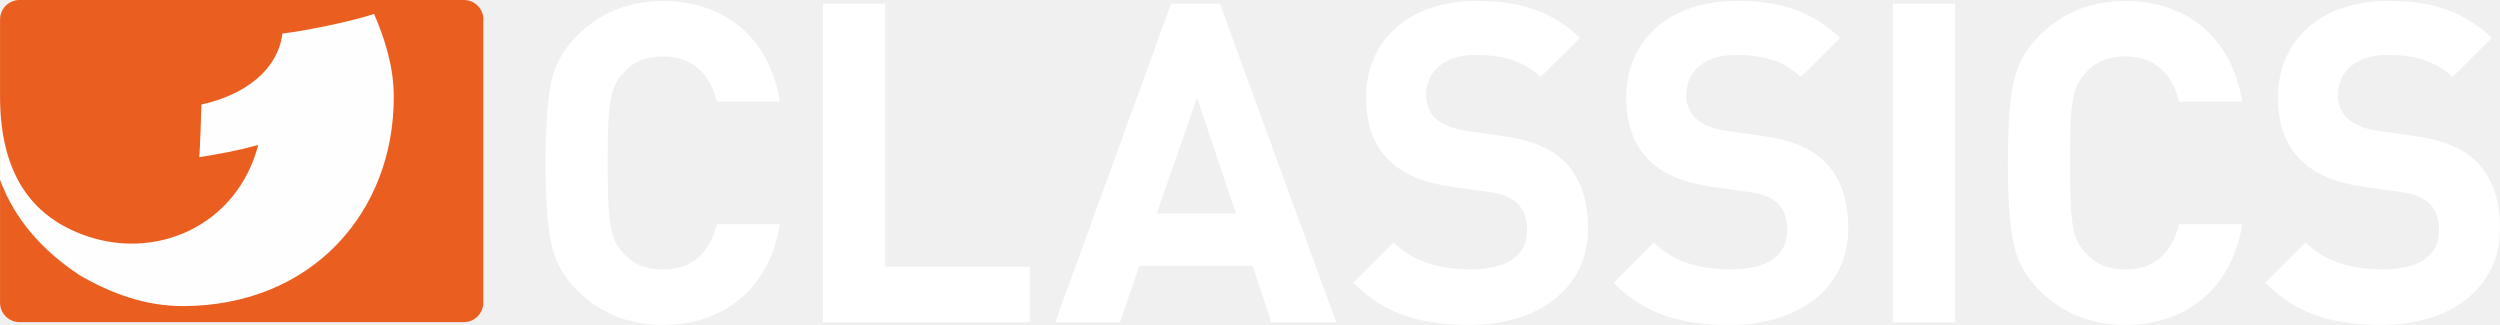
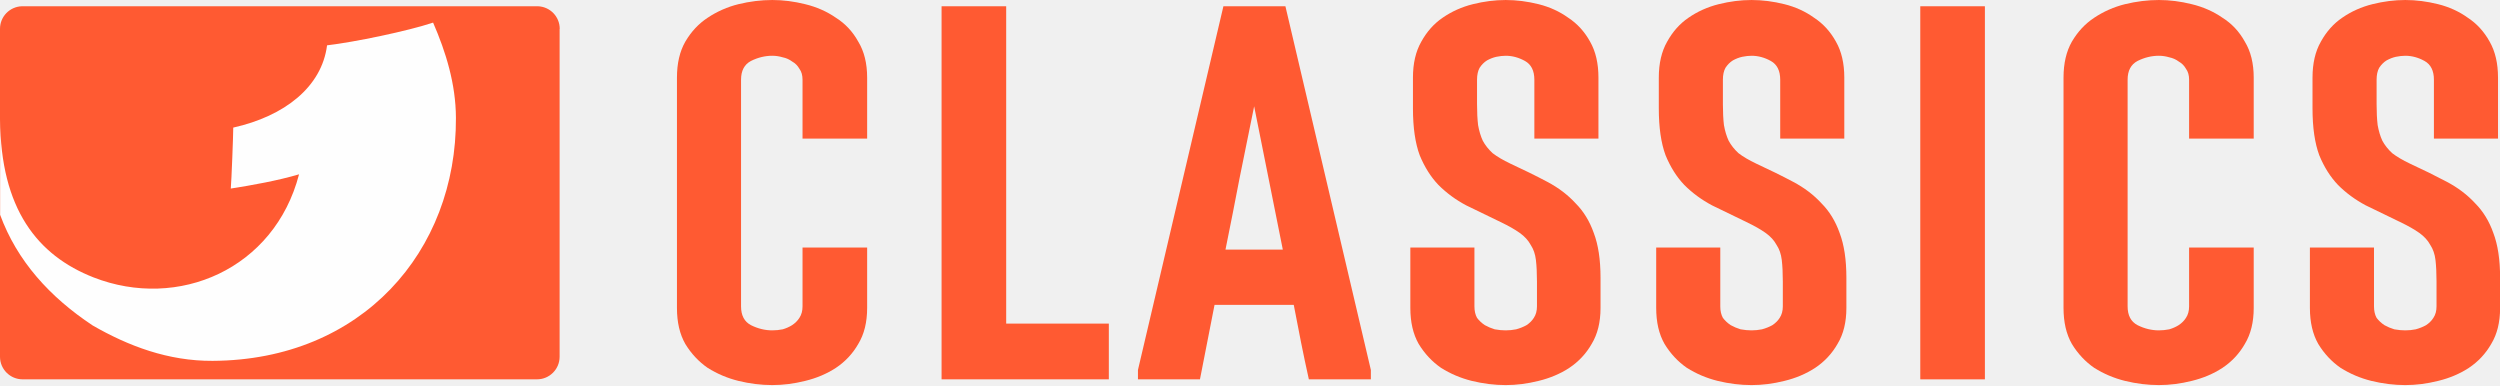
- <svg xmlns="http://www.w3.org/2000/svg" width="871.37" height="113.24" clip-rule="evenodd" fill-rule="evenodd" image-rendering="optimizeQuality" shape-rendering="geometricPrecision" version="1.1" viewBox="0 0 24592 3196">
-   <g fill-rule="nonzero">
-     <path d="m23429 3196c-475 0-836-101-1144-414l396-396c198 198 467 264 757 264 361 0 555-136 555-387 0-110-31-202-97-264-62-57-132-88-277-110l-379-53c-268-40-467-123-607-260-150-150-225-352-225-616 0-559 414-951 1092-951 431 0 744 106 1012 365l-387 383c-198-189-436-216-643-216-326 0-484 180-484 396 0 79 26 163 92 225 62 57 163 106 291 123l370 53c286 40 467 119 599 242 167 158 242 387 242 665 0 607-506 951-1162 951zm-2525 0c-335 0-616-114-845-343-136-136-220-295-255-471s-53-436-53-779 18-603 53-779c35-181 119-335 255-471 229-229 511-343 845-343 603 0 1048 352 1153 990h-621c-66-268-233-445-528-445-167 0-299 53-392 163-128 136-154 277-154 885s26 748 154 885c92 110 225 163 392 163 295 0 462-176 528-445h621c-106 638-555 990-1153 990zm-2284-26v-3134h612v3134h-612zm-1603 26c-475 0-836-101-1144-414l396-396c198 198 467 264 757 264 361 0 555-136 555-387 0-110-31-202-97-264-62-57-132-88-277-110l-379-53c-268-40-467-123-607-260-150-150-224-352-224-616 0-559 414-951 1092-951 431 0 744 106 1012 365l-387 383c-198-189-436-216-643-216-326 0-484 180-484 396 0 79 26 163 92 225 62 57 163 106 291 123l370 53c286 40 467 119 599 242 167 158 242 387 242 665 0 607-506 951-1162 951zm-2559 0c-475 0-836-101-1144-414l396-396c198 198 467 264 757 264 361 0 555-136 555-387 0-110-31-202-97-264-62-57-132-88-277-110l-379-53c-268-40-467-123-607-260-150-150-224-352-224-616 0-559 414-951 1092-951 431 0 744 106 1012 365l-387 383c-198-189-436-216-643-216-326 0-484 180-484 396 0 79 26 163 92 225 62 57 163 106 290 123l370 53c286 40 467 119 599 242 167 158 242 387 242 665 0 607-506 951-1162 951zm-2683-2236-396 1140h779l-383-1140zm731 2210-185-555h-1114l-189 555h-638l1140-3134h480l1144 3134h-638zm-4411 0v-3134h612v2588h1422v546h-2034zm-1576 26c-335 0-616-114-845-343-136-136-220-295-255-471s-53-436-53-779 18-603 53-779c35-181 119-335 255-471 229-229 511-343 845-343 603 0 1048 352 1153 990h-621c-66-268-233-445-528-445-167 0-299 53-392 163-128 136-154 277-154 885s26 748 154 885c92 110 225 163 392 163 295 0 462-176 528-445h621c-106 638-555 990-1153 990z" fill="#fff" />
-     <path d="m4755 192c0-104-82-188-185-192h-4385c-103 4-185 88-185 192v2785c0 106 86 192 192 192h4370c106 0 192-86 192-192v-2785z" fill="#ea5e20" />
-     <path d="m1 1771c144 392 421 698 786 939 304 175 642 303 1019 301 1268-6 2073-931 2067-2065-1-288-86-561-194-809-216 72-668 166-901 193-45 354-362 602-797 698 0 61-15 454-21 518 179-28 397-67 580-121-209 804-1026 1157-1746 876-477-186-790-582-794-1342v811z" fill="#fefefe" />
+ <svg xmlns="http://www.w3.org/2000/svg" width="800" height="123.22" clip-rule="evenodd" fill-rule="evenodd" image-rendering="optimizeQuality" shape-rendering="geometricPrecision" version="1.1" viewBox="0 0 22585 3478.4">
+   <g transform="matrix(1.0979 0 0 1.0979 -11.114 1.5702)" fill="#ff5a32">
+     <path d="m6613.7 2035.1h531.66v497.36q0 175.79-72.89 295.84-68.601 120.05-184.37 197.23-111.48 72.889-252.97 107.19-137.2 34.301-270.12 34.301-137.2 0-278.69-34.301-137.2-34.301-252.97-107.19-111.48-77.177-184.37-197.23-68.602-120.05-68.602-295.84v-1895.1q0-175.79 68.602-295.84 72.889-124.34 184.37-197.23 115.77-77.177 252.97-111.48 141.49-34.301 278.69-34.301 132.92 0 270.12 34.301 141.49 34.301 252.97 111.48 115.77 72.89 184.37 197.23 72.89 120.05 72.89 295.84v501.65h-531.66v-484.5q0-55.739-25.725-90.04-21.438-38.588-60.027-60.026-34.301-25.726-77.177-34.301-42.876-12.863-85.752-12.863-90.04 0-175.79 42.876-81.465 42.876-81.465 154.35v1865.1q0 111.48 81.465 154.35 85.752 42.876 175.79 42.876 42.876 0 85.752-8.576 42.876-12.862 77.177-34.3 38.589-25.726 60.027-60.027 25.725-38.588 25.725-94.327z" style="white-space:pre" />
+     <path d="m7757.8 3119.9v-3069.9h531.66v2611.2h844.66v458.77z" style="white-space:pre" />
+     <path d="m10780 3119.9q-34.301-154.35-64.314-304.42-30.013-154.35-60.026-308.71h-651.72l-120.05 613.13h-510.22v-77.177l703.17-2992.7h510.22l703.17 2992.7v77.177zm-450.2-2246.7q-60.027 295.84-120.05 591.69-55.739 291.56-115.76 587.4h471.64z" style="white-space:pre" />
+     <path d="m13180 2532.5q0 175.79-72.889 295.84-68.602 120.05-184.37 197.23-111.48 72.889-252.97 107.19-137.2 34.301-270.12 34.301-137.2 0-278.69-34.301-137.2-34.301-252.97-107.19-111.48-77.177-184.37-197.23-68.602-120.05-68.602-295.84v-497.36h527.38v484.5q0 55.739 21.438 94.327 25.726 34.301 64.314 60.027 38.588 21.438 81.464 34.3 47.164 8.576 90.04 8.576t85.752-8.576q47.164-12.862 85.752-34.3 38.589-25.726 60.027-60.027 25.725-38.588 25.725-94.327v-205.8q0-102.9-8.575-175.79t-42.876-124.34q-30.013-55.739-90.04-98.615-60.026-42.876-158.64-90.04-150.07-72.89-282.98-137.2-128.63-68.601-227.24-167.22-94.328-98.615-154.35-244.39-55.739-150.07-55.739-385.88v-252.97q0-175.79 68.602-295.84 68.601-124.34 175.79-197.23 111.48-77.177 248.68-111.48 137.2-34.301 270.12-34.301t270.12 34.301q137.2 34.301 244.39 111.48 111.48 72.89 180.08 197.23 68.602 120.05 68.602 295.84v501.65h-527.38v-484.5q0-111.48-77.177-154.35-77.176-42.876-158.64-42.876-34.301 0-77.177 8.575-38.588 8.575-77.177 30.014-34.3 21.438-60.026 60.026-21.438 38.588-21.438 98.615v201.52q0 98.615 8.575 171.5 12.863 72.889 38.589 128.63 30.013 55.739 81.464 102.9 55.739 42.876 145.78 85.752 167.22 77.177 304.42 150.07 137.2 72.89 231.53 175.79 98.615 98.615 150.07 244.39 55.739 145.78 55.739 368.73z" style="white-space:pre" />
+     <path d="m15203 2532.5q0 175.79-72.889 295.84-68.601 120.05-184.37 197.23-111.48 72.889-252.97 107.19-137.2 34.301-270.12 34.301-137.2 0-278.69-34.301-137.2-34.301-252.97-107.19-111.48-77.177-184.37-197.23-68.601-120.05-68.601-295.84v-497.36h527.38v484.5q0 55.739 21.438 94.327 25.726 34.301 64.314 60.027 38.588 21.438 81.464 34.3 47.164 8.576 90.04 8.576t85.752-8.576q47.164-12.862 85.752-34.3 38.588-25.726 60.026-60.027 25.726-38.588 25.726-94.327v-205.8q0-102.9-8.575-175.79t-42.876-124.34q-30.013-55.739-90.04-98.615-60.026-42.876-158.64-90.04-150.07-72.89-282.98-137.2-128.63-68.601-227.24-167.22-94.327-98.615-154.35-244.39-55.739-150.07-55.739-385.88v-252.97q0-175.79 68.601-295.84 68.602-124.34 175.79-197.23 111.48-77.177 248.68-111.48 137.2-34.301 270.12-34.301t270.12 34.301q137.2 34.301 244.39 111.48 111.48 72.89 180.08 197.23 68.601 120.05 68.601 295.84v501.65h-527.38v-484.5q0-111.48-77.177-154.35-77.177-42.876-158.64-42.876-34.301 0-77.177 8.575-38.588 8.575-77.177 30.014-34.3 21.438-60.026 60.026-21.438 38.588-21.438 98.615v201.52q0 98.615 8.575 171.5 12.863 72.889 38.589 128.63 30.013 55.739 81.464 102.9 55.739 42.876 145.78 85.752 167.22 77.177 304.42 150.07 137.2 72.89 231.53 175.79 98.614 98.615 150.07 244.39 55.738 145.78 55.738 368.73z" style="white-space:pre" />
+     <path d="m15811 3119.9v-3069.9h531.66v3069.9z" style="white-space:pre" />
+     <path d="m18023 2035.1h531.66v497.36q0 175.79-72.889 295.84-68.601 120.05-184.37 197.23-111.48 72.889-252.97 107.19-137.2 34.301-270.12 34.301-137.2 0-278.69-34.301-137.2-34.301-252.97-107.19-111.48-77.177-184.37-197.23-68.601-120.05-68.601-295.84v-1895.1q0-175.79 68.601-295.84 72.889-124.34 184.37-197.23 115.77-77.177 252.97-111.48 141.49-34.301 278.69-34.301 132.92 0 270.12 34.301 141.49 34.301 252.97 111.48 115.77 72.89 184.37 197.23 72.889 120.05 72.889 295.84v501.65h-531.66v-484.5q0-55.739-25.725-90.04-21.438-38.588-60.027-60.026-34.3-25.726-77.177-34.301-42.875-12.863-85.752-12.863-90.04 0-175.79 42.876-81.464 42.876-81.464 154.35v1865.1q0 111.48 81.464 154.35 85.752 42.876 175.79 42.876 42.877 0 85.752-8.576 42.877-12.862 77.177-34.3 38.589-25.726 60.027-60.027 25.725-38.588 25.725-94.327z" style="white-space:pre" />
+     <path d="m20582 2532.5c0 117.19-24.296 215.81-72.889 295.84-45.734 80.035-107.19 145.78-184.37 197.23-74.318 48.593-158.64 84.323-252.97 107.19-91.467 22.867-181.51 34.301-270.12 34.301-91.467 0-184.37-11.434-278.69-34.301-91.47-22.867-175.79-58.597-252.97-107.19-74.317-51.451-135.78-117.19-184.37-197.23-45.733-80.035-68.601-178.65-68.601-295.84v-497.36h527.38v484.5c0 37.159 7.147 68.602 21.438 94.327 17.151 22.867 38.589 42.876 64.313 60.027 25.727 14.292 52.881 25.725 81.465 34.3 31.443 5.717 61.455 8.576 90.039 8.576s57.17-2.859 85.754-8.576c31.442-8.575 60.026-20.008 85.752-34.3 25.725-17.151 45.733-37.16 60.026-60.027 17.151-25.726 25.726-57.168 25.726-94.327v-205.8c0-68.602-2.86-127.2-8.575-175.79-5.718-48.593-20.011-90.04-42.877-124.34-20.009-37.159-50.023-70.031-90.04-98.615s-92.897-58.597-158.64-90.04c-100.04-48.593-194.37-94.328-282.98-137.2-85.752-45.734-161.5-101.47-227.24-167.22-62.885-65.743-114.34-147.21-154.36-244.39-37.158-100.04-55.738-228.67-55.738-385.88v-252.97c0-117.19 22.867-215.81 68.601-295.84 45.735-82.893 104.33-148.64 175.79-197.23 74.319-51.451 157.21-88.61 248.68-111.48 91.47-22.867 181.51-34.313 270.12-34.313 88.612 0 178.65 11.445 270.12 34.313 91.47 22.867 172.93 60.026 244.4 111.48 74.317 48.593 134.34 114.34 180.08 197.23 45.733 80.035 68.602 178.65 68.602 295.84v501.67l-527.38-0.037v-484.5c0-74.319-25.726-125.77-77.177-154.35-51.452-28.584-104.33-42.876-158.64-42.876-22.866 0-48.592 2.858-77.176 8.575-25.726 5.717-51.451 15.721-77.177 30.013-22.866 14.292-42.875 34.301-60.026 60.026-14.292 25.725-21.438 58.597-21.438 98.615v201.52c0 65.743 2.858 122.91 8.575 171.5 8.576 48.593 21.439 91.469 38.588 128.63 20.01 37.159 47.164 71.46 81.466 102.9 37.159 28.584 85.75 57.168 145.78 85.752 111.48 51.451 212.95 101.47 304.42 150.07 91.468 48.593 168.64 107.19 231.53 175.79 65.743 65.743 115.77 147.21 150.06 244.39 37.16 97.186 55.74 220.1 55.74 368.73z" style="white-space:pre" />
+   </g>
+   <g transform="matrix(1.0632 0 0 1.0632 1.0632 56.389)" fill-rule="nonzero">
+     <path d="m4755 192c0-104-82-188-185-192h-4386c-103 4-185 88-185 192v2786c0 106 86 192 192 192h4371c106 0 192-86 192-192v-2786z" fill="#ff5a32" />
+     <path d="m0 1772c144 392 421 698 786 940 304 175 642 303 1019 301 1269-6 2074-931 2068-2065-1-288-86-561-194-809-216 72-669 166-901 193-45 354-362 602-797 699 0 61-15 454-21 518 179-28 397-67 580-121-209 805-1026 1157-1746 876-477-187-790-582-794-1343v812z" fill="#fefefe" />
  </g>
</svg>
